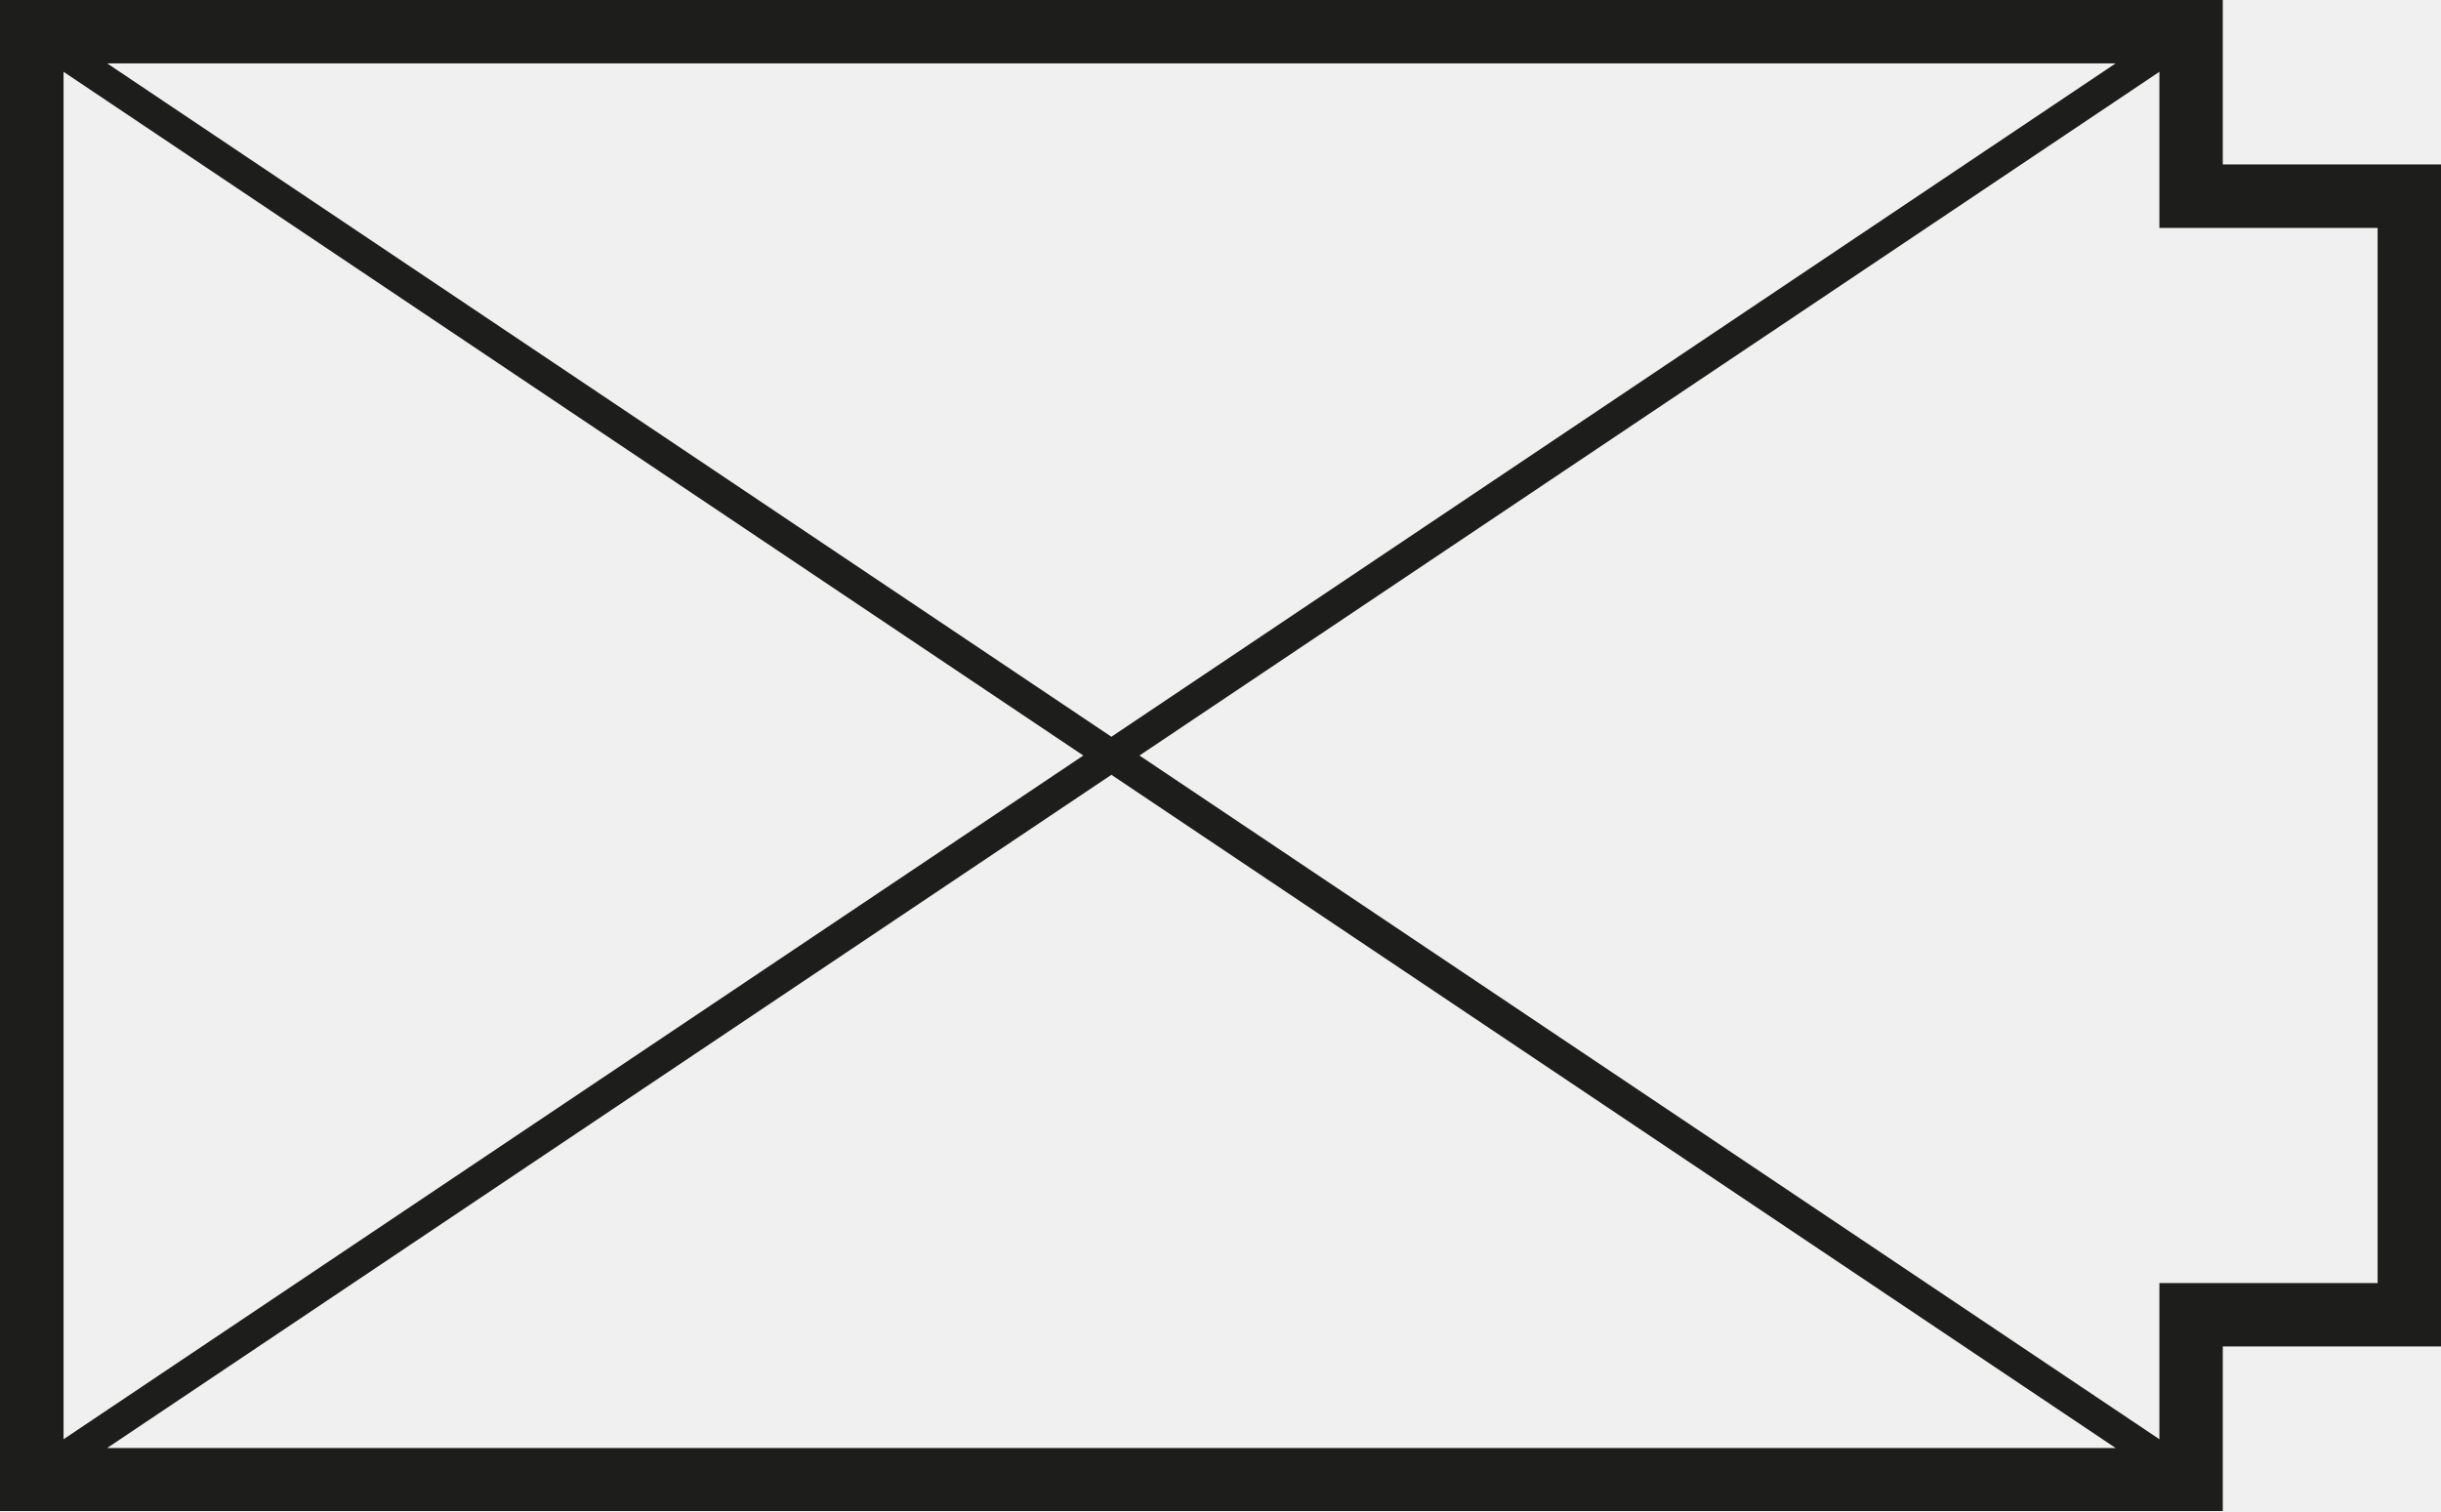
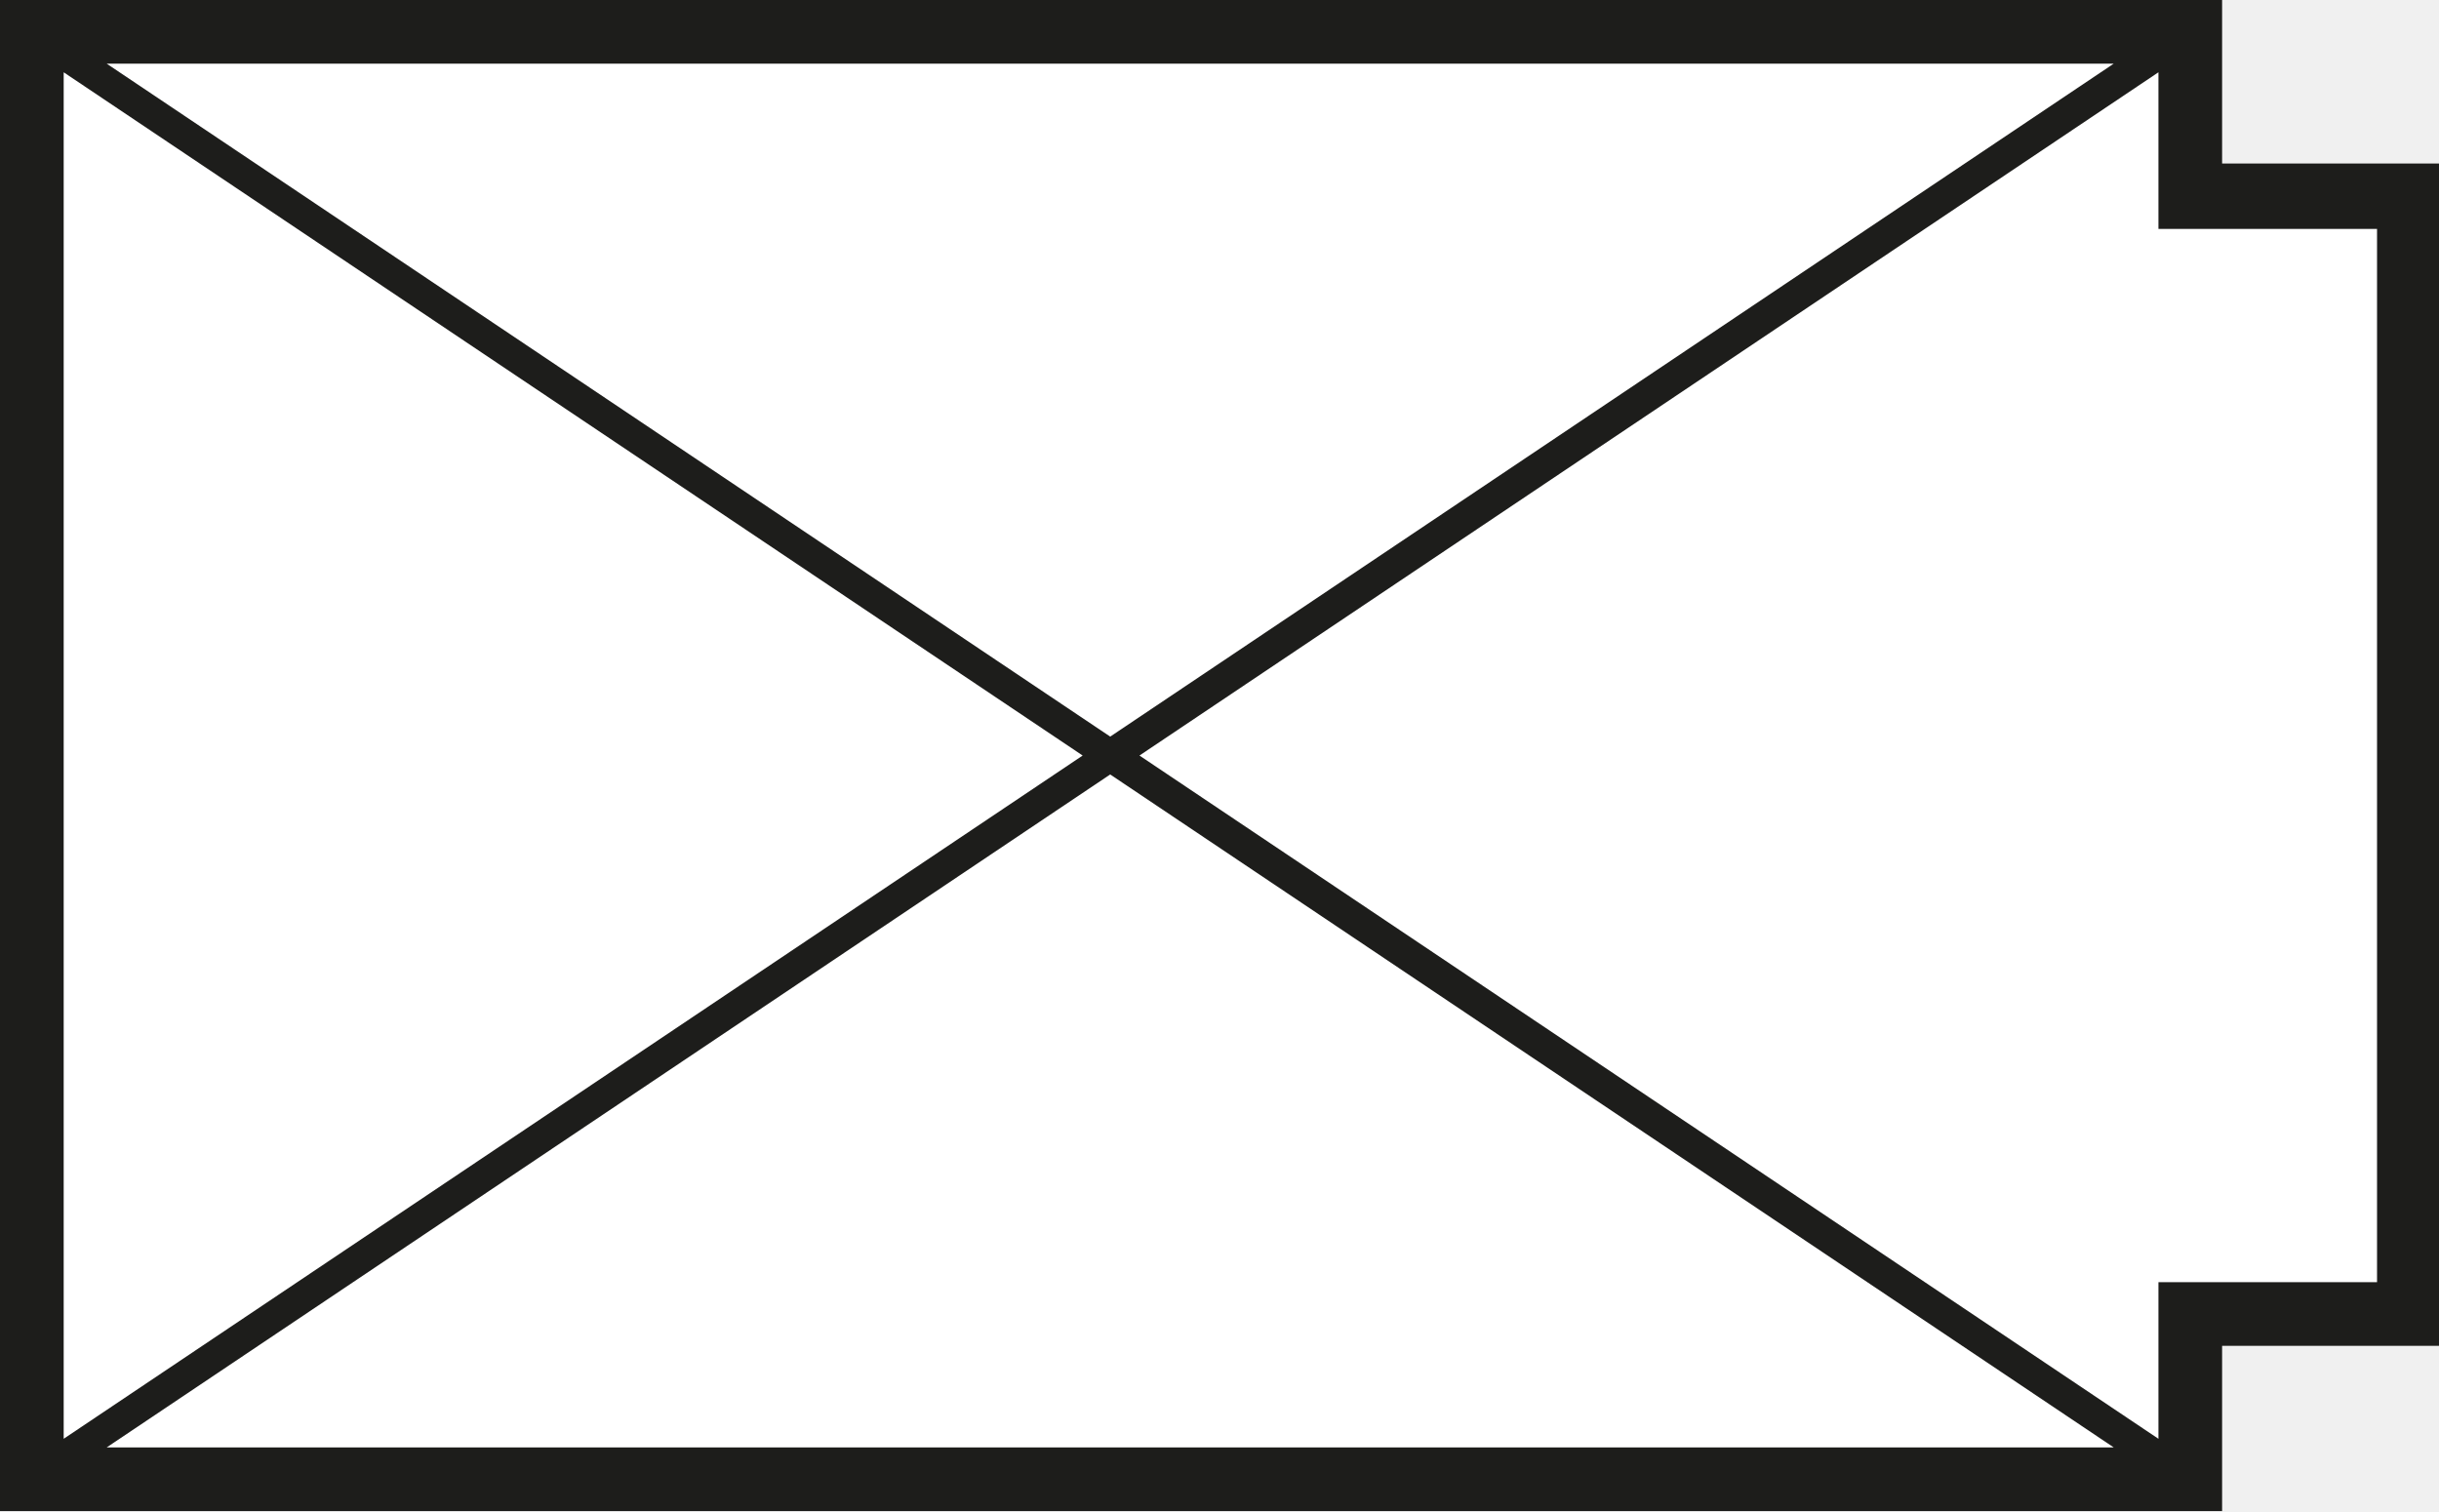
- <svg xmlns="http://www.w3.org/2000/svg" id="_Laag_" data-name="&lt;Laag&gt;" viewBox="0 0 141.73 87.76">
-   <defs>
-     <style>.cls-1{fill:#1d1d1b;}</style>
-   </defs>
-   <path class="cls-1" d="M129.06,9.55V0H0V87.76H129.06V78.2h12.67V9.55ZM62.9,43.88,3.69,83.59V4.17ZM64.53,45l58.31,39.1H6.22ZM6.22,3.68H122.84L64.53,42.79ZM138.05,74.52H125.38v9.07L66.16,43.88,125.38,4.17v9.07h12.67Z" />
+ <svg xmlns="http://www.w3.org/2000/svg" version="1.1" x="0px" y="0px" viewBox="0 0 141.7 87.8" style="enable-background:new 0 0 141.7 87.8;" xml:space="preserve">
+   <style type="text/css">
+ 	.st0{fill:#FFFFFF;}
+ 	.st1{fill:#1D1D1B;}
+ </style>
+   <g id="Laag_2">
+     <polygon class="st0" points="0,0 129.1,0 129.1,9.5 141.7,9.5 141.7,78.2 129.1,78.2 129.1,87.8 0,87.8  " />
+   </g>
+   <g id="_Laag_">
+     <path class="st1" d="M129.1,9.5V0H0v87.8h129.1v-9.6h12.7V9.5H129.1z M62.9,43.9L3.7,83.6V4.2L62.9,43.9z M64.5,45l58.3,39.1H6.2   L64.5,45z M6.2,3.7h116.6L64.5,42.8L6.2,3.7z M138.1,74.5h-12.7v9.1L66.2,43.9l59.2-39.7v9.1h12.7V74.5z" />
+   </g>
</svg>
